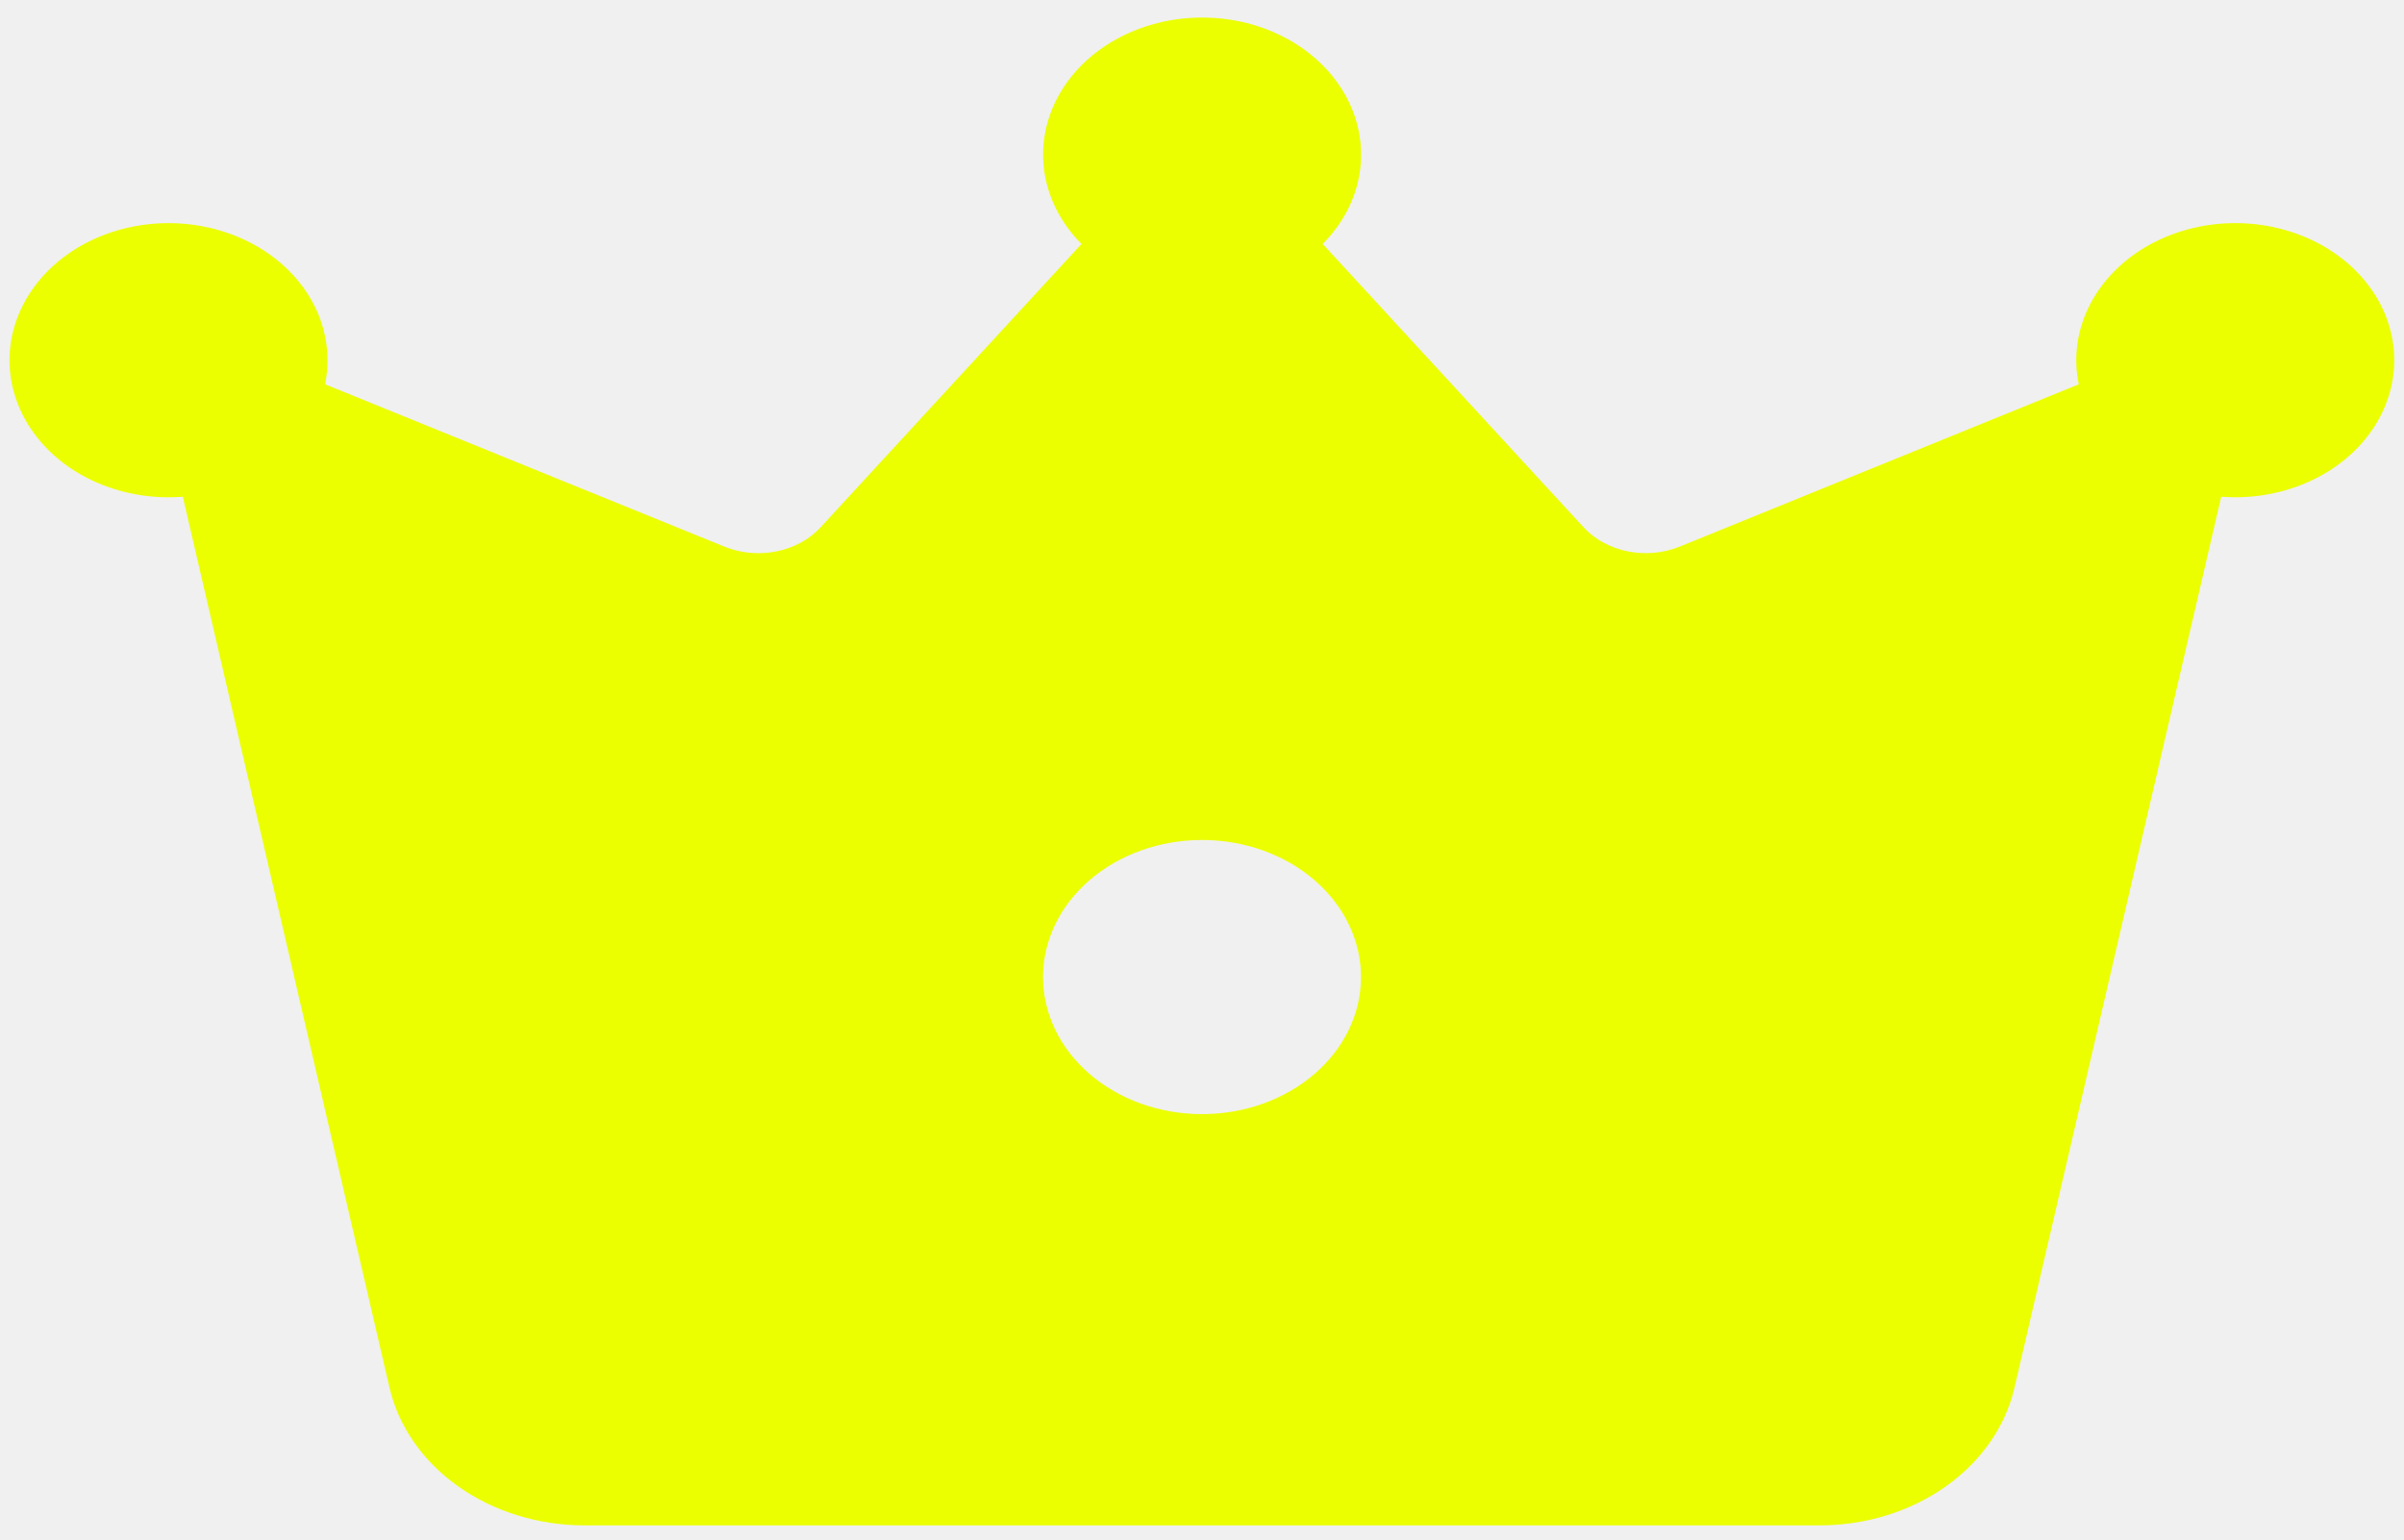
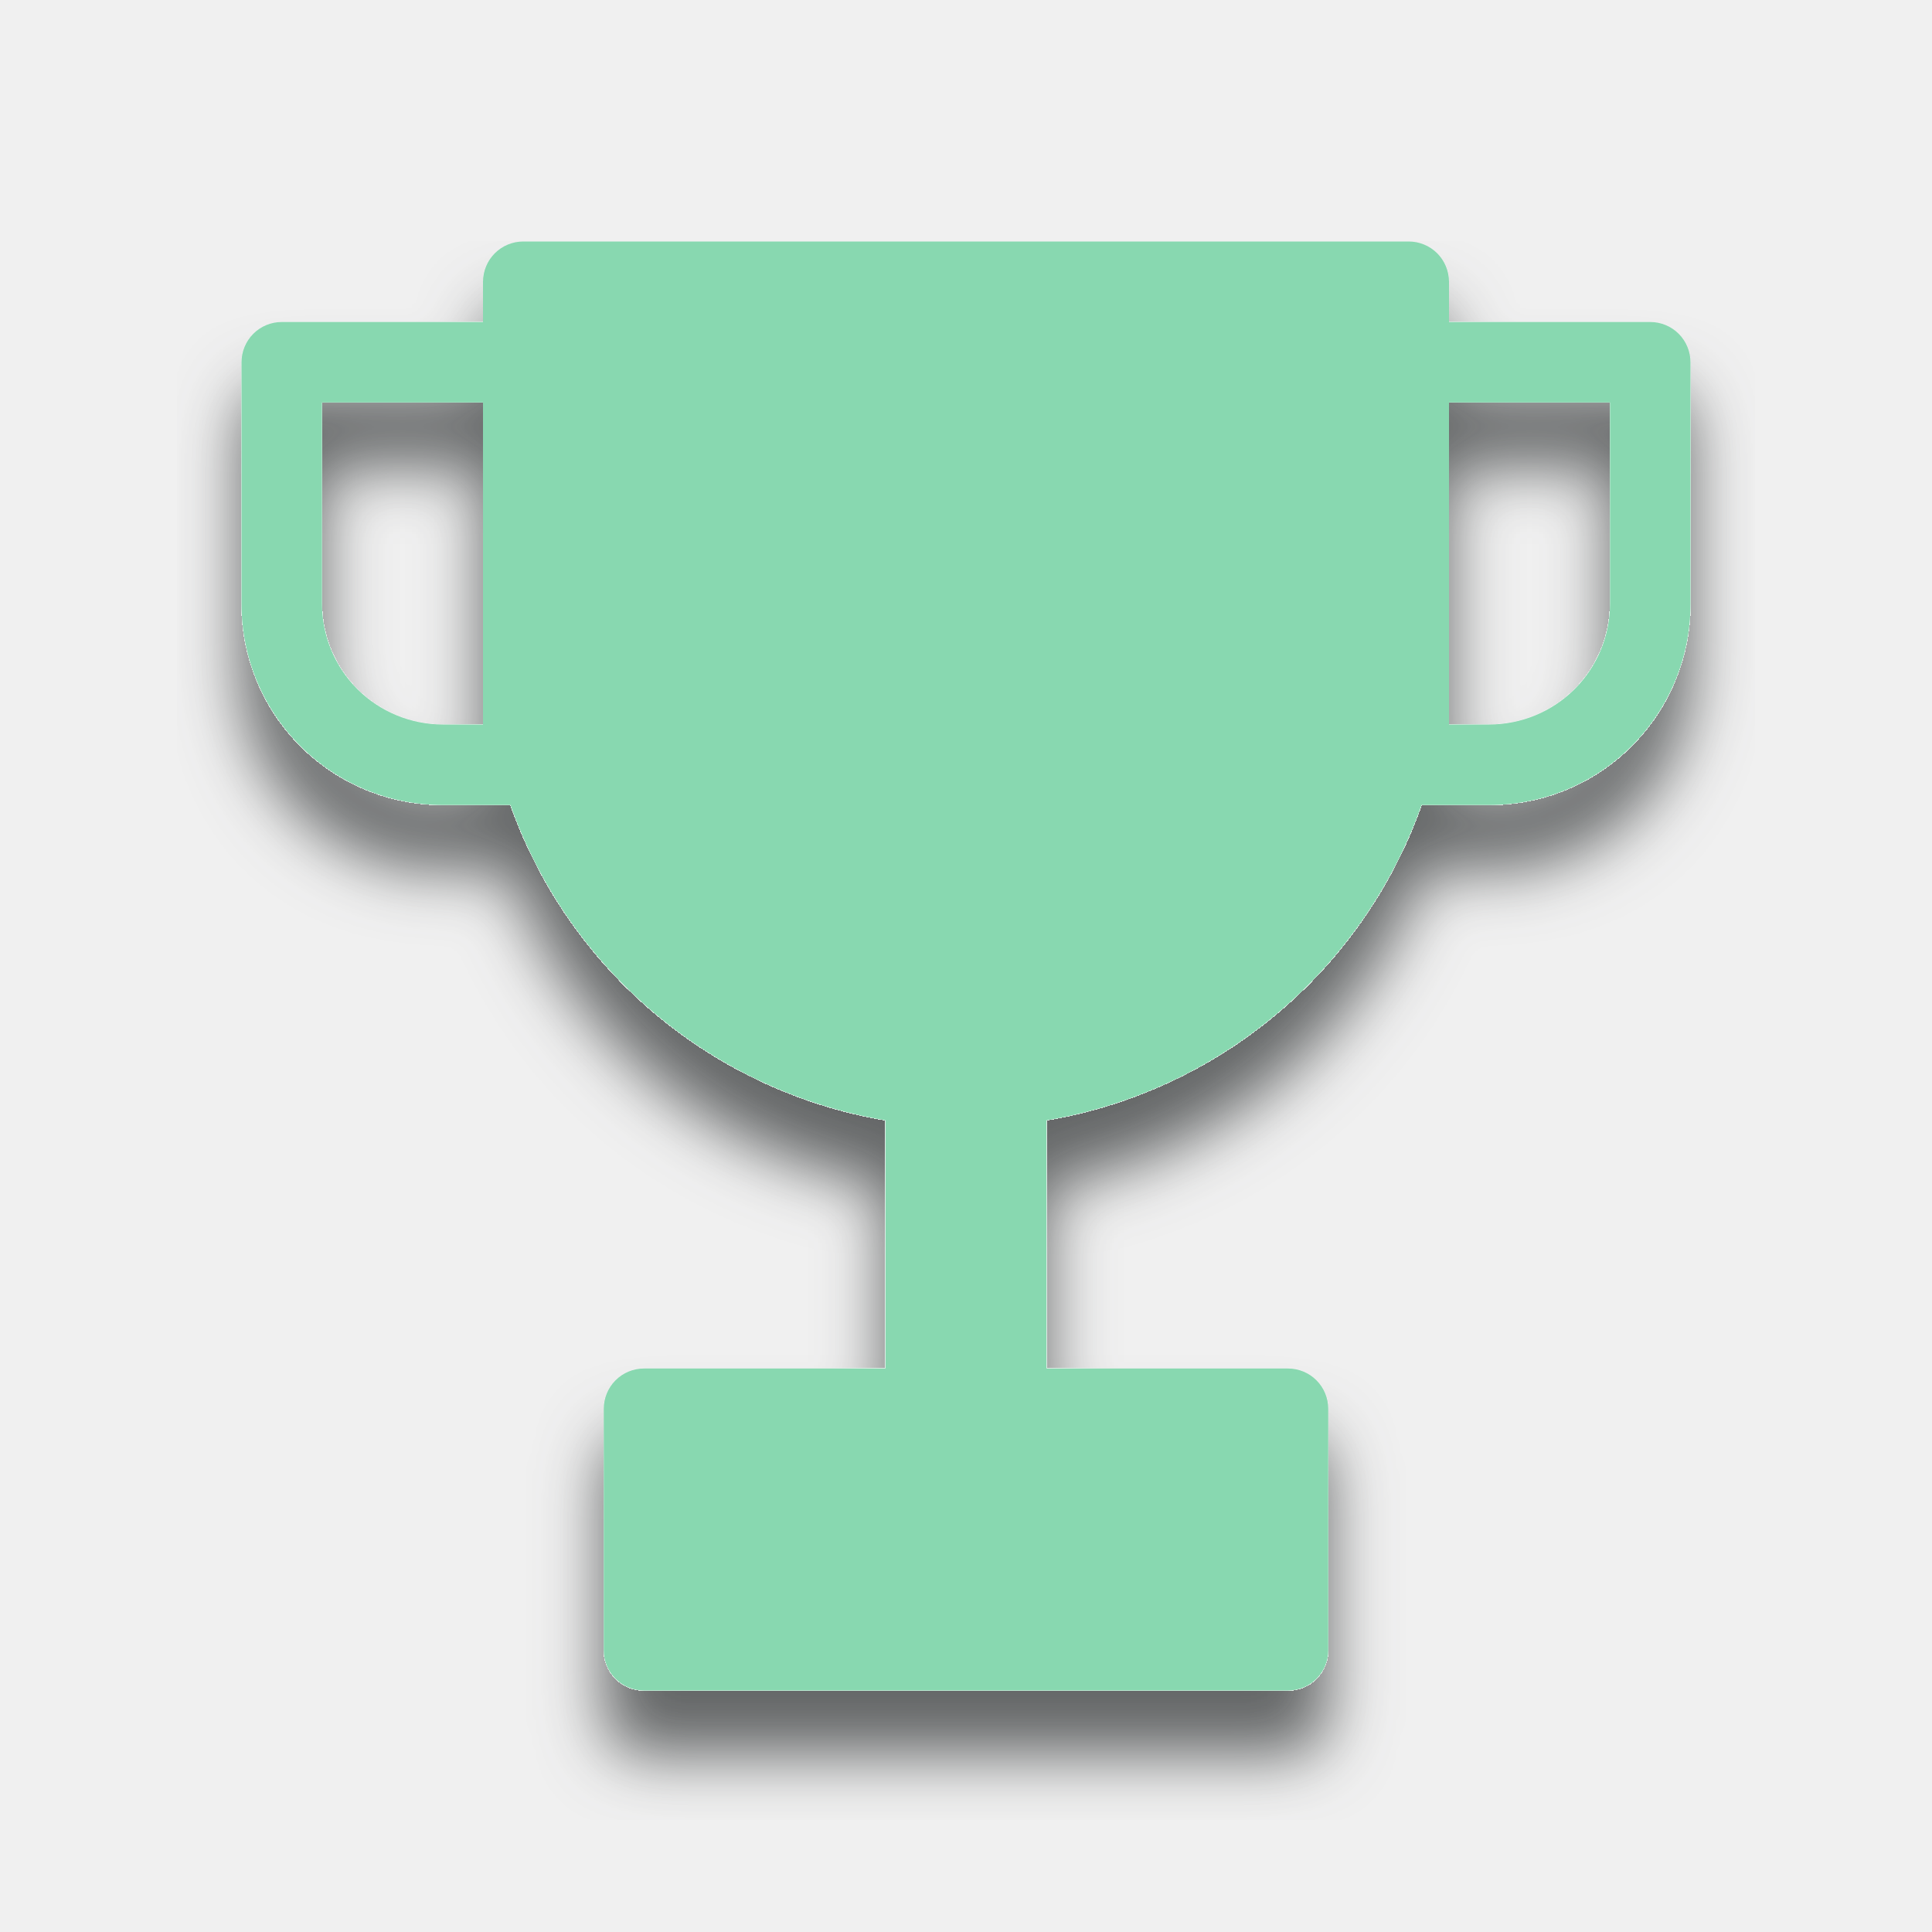
- <svg xmlns="http://www.w3.org/2000/svg" width="103" height="66" viewBox="0 0 103 66" fill="none">
-   <path d="M67.843 22.593L56.671 10.456C57.52 9.603 58.068 8.558 58.25 7.445C58.431 6.331 58.238 5.197 57.694 4.175C57.15 3.154 56.278 2.288 55.181 1.681C54.083 1.074 52.807 0.752 51.503 0.752C50.2 0.752 48.924 1.074 47.826 1.681C46.729 2.288 45.856 3.154 45.312 4.175C44.769 5.197 44.576 6.331 44.757 7.445C44.939 8.558 45.487 9.603 46.336 10.456L35.164 22.593C34.686 23.114 34.018 23.48 33.268 23.632C32.519 23.783 31.731 23.711 31.035 23.427L13.929 16.471C13.997 16.135 14.031 15.79 14.031 15.438C14.031 14.253 13.616 13.096 12.84 12.119C12.064 11.142 10.964 10.389 9.683 9.961C8.403 9.532 7.002 9.448 5.664 9.718C4.327 9.988 3.116 10.601 2.189 11.475C1.263 12.35 0.665 13.445 0.473 14.618C0.281 15.791 0.505 16.986 1.115 18.048C1.725 19.109 2.693 19.986 3.892 20.565C5.091 21.143 6.464 21.396 7.832 21.289L16.688 59.477C17.075 61.139 18.117 62.634 19.637 63.709C21.157 64.784 23.061 65.373 25.027 65.375H77.96C79.929 65.375 81.837 64.787 83.36 63.711C84.883 62.634 85.926 61.136 86.312 59.471L95.168 21.289C95.368 21.305 95.57 21.312 95.774 21.312C97.173 21.312 98.537 20.94 99.682 20.247C100.827 19.555 101.697 18.575 102.174 17.441C102.651 16.307 102.712 15.074 102.348 13.91C101.985 12.745 101.214 11.705 100.141 10.931C99.069 10.158 97.746 9.687 96.352 9.584C94.959 9.481 93.562 9.75 92.353 10.355C91.143 10.96 90.178 11.872 89.59 12.966C89.001 14.06 88.818 15.284 89.064 16.471L71.965 23.427C71.269 23.71 70.484 23.781 69.735 23.63C68.987 23.478 68.32 23.113 67.843 22.593ZM51.5 47.75C49.693 47.75 47.96 47.131 46.683 46.029C45.405 44.928 44.688 43.433 44.688 41.875C44.688 40.317 45.405 38.823 46.683 37.721C47.96 36.619 49.693 36 51.5 36C53.307 36 55.04 36.619 56.317 37.721C57.595 38.823 58.312 40.317 58.312 41.875C58.312 43.433 57.595 44.928 56.317 46.029C55.04 47.131 53.307 47.75 51.5 47.75Z" fill="#EBFF00" />
+ <svg xmlns="http://www.w3.org/2000/svg" width="120" height="120" viewBox="0 0 120 120" fill="none">
+   <g clip-path="url(#clip0_57_6)">
+     <g filter="url(#filter0_d_57_6)">
+       <path fill-rule="evenodd" clip-rule="evenodd" d="M30 17.5C30 16.837 30.263 16.201 30.732 15.732C31.201 15.263 31.837 15 32.5 15H87.5C88.163 15 88.799 15.263 89.268 15.732C89.737 16.201 90 16.837 90 17.5V20H102.5C103.163 20 103.799 20.263 104.268 20.732C104.737 21.201 105 21.837 105 22.5V37.5C105 40.815 103.683 43.995 101.339 46.339C98.995 48.683 95.815 50 92.5 50H88.293C86.505 55.042 83.403 59.516 79.309 62.959C75.214 66.402 70.274 68.689 65 69.585V85H80C80.663 85 81.299 85.263 81.768 85.732C82.237 86.201 82.5 86.837 82.5 87.5V102.5C82.5 103.163 82.237 103.799 81.768 104.268C81.299 104.737 80.663 105 80 105H40C39.337 105 38.701 104.737 38.232 104.268C37.763 103.799 37.5 103.163 37.5 102.5V87.5C37.5 86.837 37.763 86.201 38.232 85.732C38.701 85.263 39.337 85 40 85H55V69.585C49.726 68.689 44.786 66.402 40.691 62.959C36.596 59.516 33.495 55.042 31.707 50H27.5C24.185 50 21.005 48.683 18.661 46.339C16.317 43.995 15 40.815 15 37.5V22.5C15 21.837 15.263 21.201 15.732 20.732C16.201 20.263 16.837 20 17.5 20H30V17.5ZM90 40V25H100V37.5C100 39.489 99.21 41.397 97.803 42.803C96.397 44.21 94.489 45 92.5 45H90V40ZM30 25H20V37.5C20 39.489 20.79 41.397 22.197 42.803C23.603 44.21 25.511 45 27.5 45H30V25Z" fill="#88D8B0" />
+     </g>
+   </g>
+   <defs>
+     <filter id="filter0_d_57_6" x="11" y="15" width="98" height="98" filterUnits="userSpaceOnUse" color-interpolation-filters="sRGB">
+       <feFlood flood-opacity="0" result="BackgroundImageFix" />
+       <feColorMatrix in="SourceAlpha" type="matrix" values="0 0 0 0 0 0 0 0 0 0 0 0 0 0 0 0 0 0 127 0" result="hardAlpha" />
+       <feOffset dy="4" />
+       <feGaussianBlur stdDeviation="2" />
+       <feComposite in2="hardAlpha" operator="out" />
+       <feColorMatrix type="matrix" values="0 0 0 0 0.208 0 0 0 0 0.22 0 0 0 0 0.224 0 0 0 0.75 0" />
+       <feBlend mode="normal" in2="BackgroundImageFix" result="effect1_dropShadow_57_6" />
+       <feBlend mode="normal" in="SourceGraphic" in2="effect1_dropShadow_57_6" result="shape" />
+     </filter>
+     <clipPath id="clip0_57_6">
+       <rect width="120" height="120" fill="white" />
+     </clipPath>
+   </defs>
</svg>
